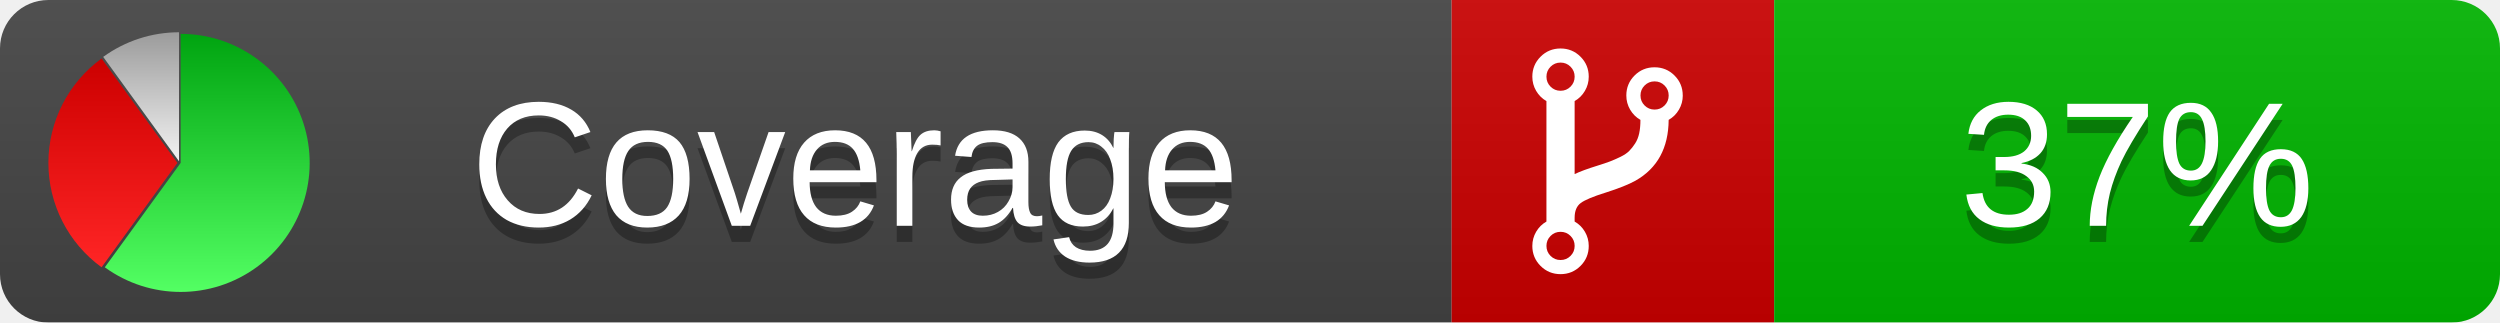
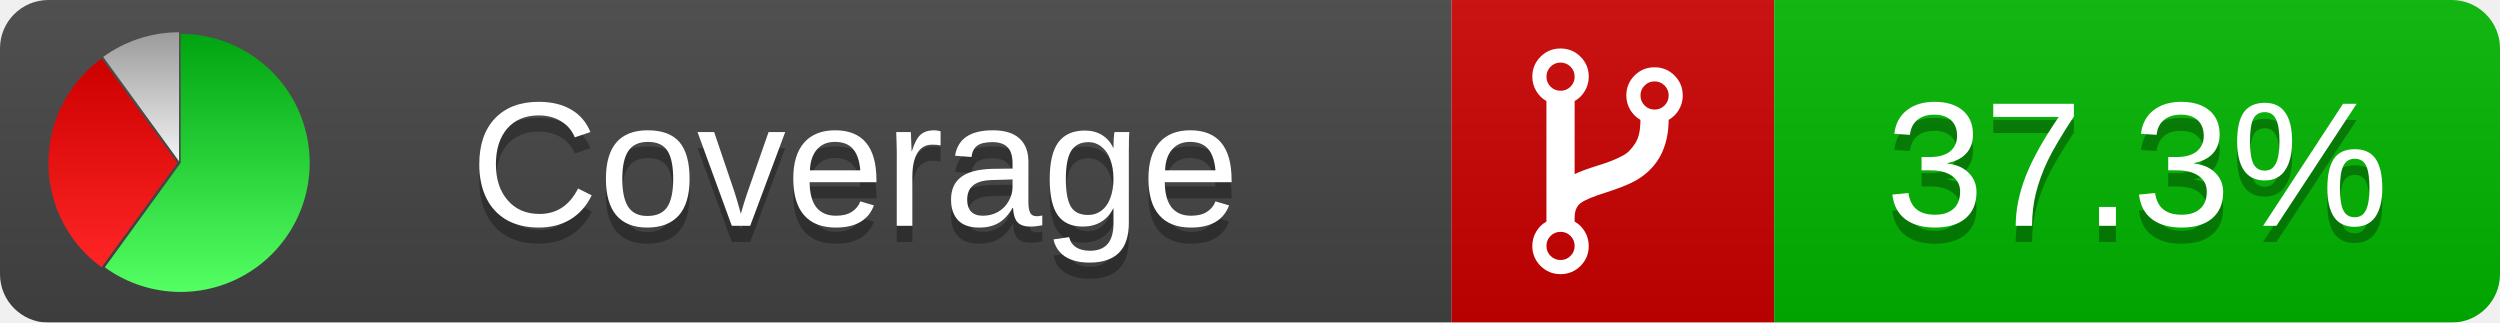
<svg xmlns="http://www.w3.org/2000/svg" xmlns:xlink="http://www.w3.org/1999/xlink" width="155" height="20">
  <style type="text/css">
          
            @keyframes fadeout {
              0 % { visibility: visible; opacity: 1; }
              40% { visibility: visible; opacity: 1; }
              50% { visibility: hidden; opacity: 0; }
              90% { visibility: hidden; opacity: 0; }
              100% { visibility: visible; opacity: 1; }
            }
            @keyframes fadein {
              0% { visibility: hidden; opacity: 0; }
              40% { visibility: hidden; opacity: 0; }
              50% { visibility: visible; opacity: 1; }
              90% { visibility: visible; opacity: 1; }
              100% { visibility: hidden; opacity: 0; }
            }
            .linecoverage {
                animation-duration: 10s;
                animation-name: fadeout;
                animation-iteration-count: infinite;
            }
            .branchcoverage {
                animation-duration: 10s;
                animation-name: fadein;
                animation-iteration-count: infinite;
            }
          
    </style>
  <defs>
    <linearGradient id="gradient" x2="0" y2="100%">
      <stop offset="0" stop-color="#bbb" stop-opacity=".1" />
      <stop offset="1" stop-opacity=".1" />
    </linearGradient>
    <linearGradient id="green" x2="0" y2="100%">
      <stop offset="0" stop-color="#00A410" />
      <stop offset="1" stop-color="#53FF63" />
    </linearGradient>
    <linearGradient id="red" x2="0" y2="100%">
      <stop offset="0" stop-color="#C00" />
      <stop offset="1" stop-color="#FF2525" />
    </linearGradient>
    <linearGradient id="gray" x2="0" y2="100%">
      <stop offset="0" stop-color="#9B9B9B" />
      <stop offset="1" stop-color="#F3F3F3" />
    </linearGradient>
    <mask id="mask">
      <rect width="155" height="20" rx="3" fill="#fff" />
    </mask>
    <g id="icon">
      <path style="fill:url(#green);" d="M205,202.5 l0,-200 a200,200 0 1,1 -117.558,361.803 z" />
      <path style="fill:url(#red);" d="M200,202.5 l-117.558,161.803 a200,200 0 0,1 0,-323.607 z" />
      <path style="fill:url(#gray);" d="M202.5,200 l-117.558,-161.803 a200,200 0 0,1 117.558,-38.196 z" />
    </g>
  </defs>
  <g mask="url(#mask)">
    <rect x="0" y="0" width="90" height="20" fill="#444" />
    <rect x="90" y="0" width="20" height="20" fill="#c00" />
    <rect x="110" y="0" width="45" height="20" fill="#00B600" />
    <rect x="0" y="0" width="155" height="20" fill="url(#gradient)" />
  </g>
  <g>
    <path class="" fill="#fff" d="m 97.628,15.247 q 0,-0.364 -0.255,-0.619 -0.255,-0.255 -0.619,-0.255 -0.364,0 -0.619,0.255 -0.255,0.255 -0.255,0.619 0,0.364 0.255,0.619 0.255,0.255 0.619,0.255 0.364,0 0.619,-0.255 0.255,-0.255 0.255,-0.619 z m 0,-10.493 q 0,-0.364 -0.255,-0.619 -0.255,-0.255 -0.619,-0.255 -0.364,0 -0.619,0.255 -0.255,0.255 -0.255,0.619 0,0.364 0.255,0.619 0.255,0.255 0.619,0.255 0.364,0 0.619,-0.255 0.255,-0.255 0.255,-0.619 z m 5.83,1.166 q 0,-0.364 -0.255,-0.619 -0.255,-0.255 -0.619,-0.255 -0.364,0 -0.619,0.255 -0.255,0.255 -0.255,0.619 0,0.364 0.255,0.619 0.255,0.255 0.619,0.255 0.364,0 0.619,-0.255 0.255,-0.255 0.255,-0.619 z m 0.874,0 q 0,0.474 -0.237,0.879 -0.237,0.405 -0.638,0.633 -0.018,2.614 -2.059,3.771 -0.619,0.346 -1.849,0.738 -1.166,0.364 -1.544,0.647 -0.378,0.282 -0.378,0.911 l 0,0.237 q 0.401,0.228 0.638,0.633 0.237,0.405 0.237,0.879 0,0.729 -0.51,1.239 -0.51,0.51 -1.239,0.51 -0.729,0 -1.239,-0.51 -0.51,-0.51 -0.51,-1.239 0,-0.474 0.237,-0.879 0.237,-0.405 0.638,-0.633 l 0,-7.469 q -0.401,-0.228 -0.638,-0.633 -0.237,-0.405 -0.237,-0.879 0,-0.729 0.51,-1.239 0.51,-0.51 1.239,-0.51 0.729,0 1.239,0.51 0.51,0.51 0.51,1.239 0,0.474 -0.237,0.879 -0.237,0.405 -0.638,0.633 l 0,4.527 q 0.492,-0.237 1.403,-0.519 0.501,-0.155 0.797,-0.269 0.296,-0.114 0.642,-0.282 0.346,-0.169 0.537,-0.36 0.191,-0.191 0.369,-0.465 0.178,-0.273 0.255,-0.633 0.077,-0.36 0.077,-0.833 -0.401,-0.228 -0.638,-0.633 -0.237,-0.405 -0.237,-0.879 0,-0.729 0.51,-1.239 0.51,-0.51 1.239,-0.51 0.729,0 1.239,0.51 0.51,0.51 0.51,1.239 z" />
  </g>
  <g fill="#fff" text-anchor="middle" font-family="Verdana,Arial,Geneva,sans-serif" font-size="11">
    <a xlink:href="https://github.com/danielpalme/ReportGenerator" target="_top">
      <use xlink:href="#icon" transform="translate(3,2) scale(.04)" />
    </a>
    <text x="53" y="15" fill="#010101" fill-opacity=".3">Coverage</text>
    <text x="53" y="14" fill="#fff">Coverage</text>
-     <text class="" x="132.5" y="15" fill="#010101" fill-opacity=".3">37%</text>
-     <text class="" x="132.5" y="14">37%</text>
+     <text class="" x="132.5" y="15" fill="#010101" fill-opacity=".3">37.3%</text>
+     <text class="" x="132.5" y="14">37.3%</text>
  </g>
  <g>
    <rect class="" x="90" y="0" width="65" height="20" fill-opacity="0" />
  </g>
</svg>
